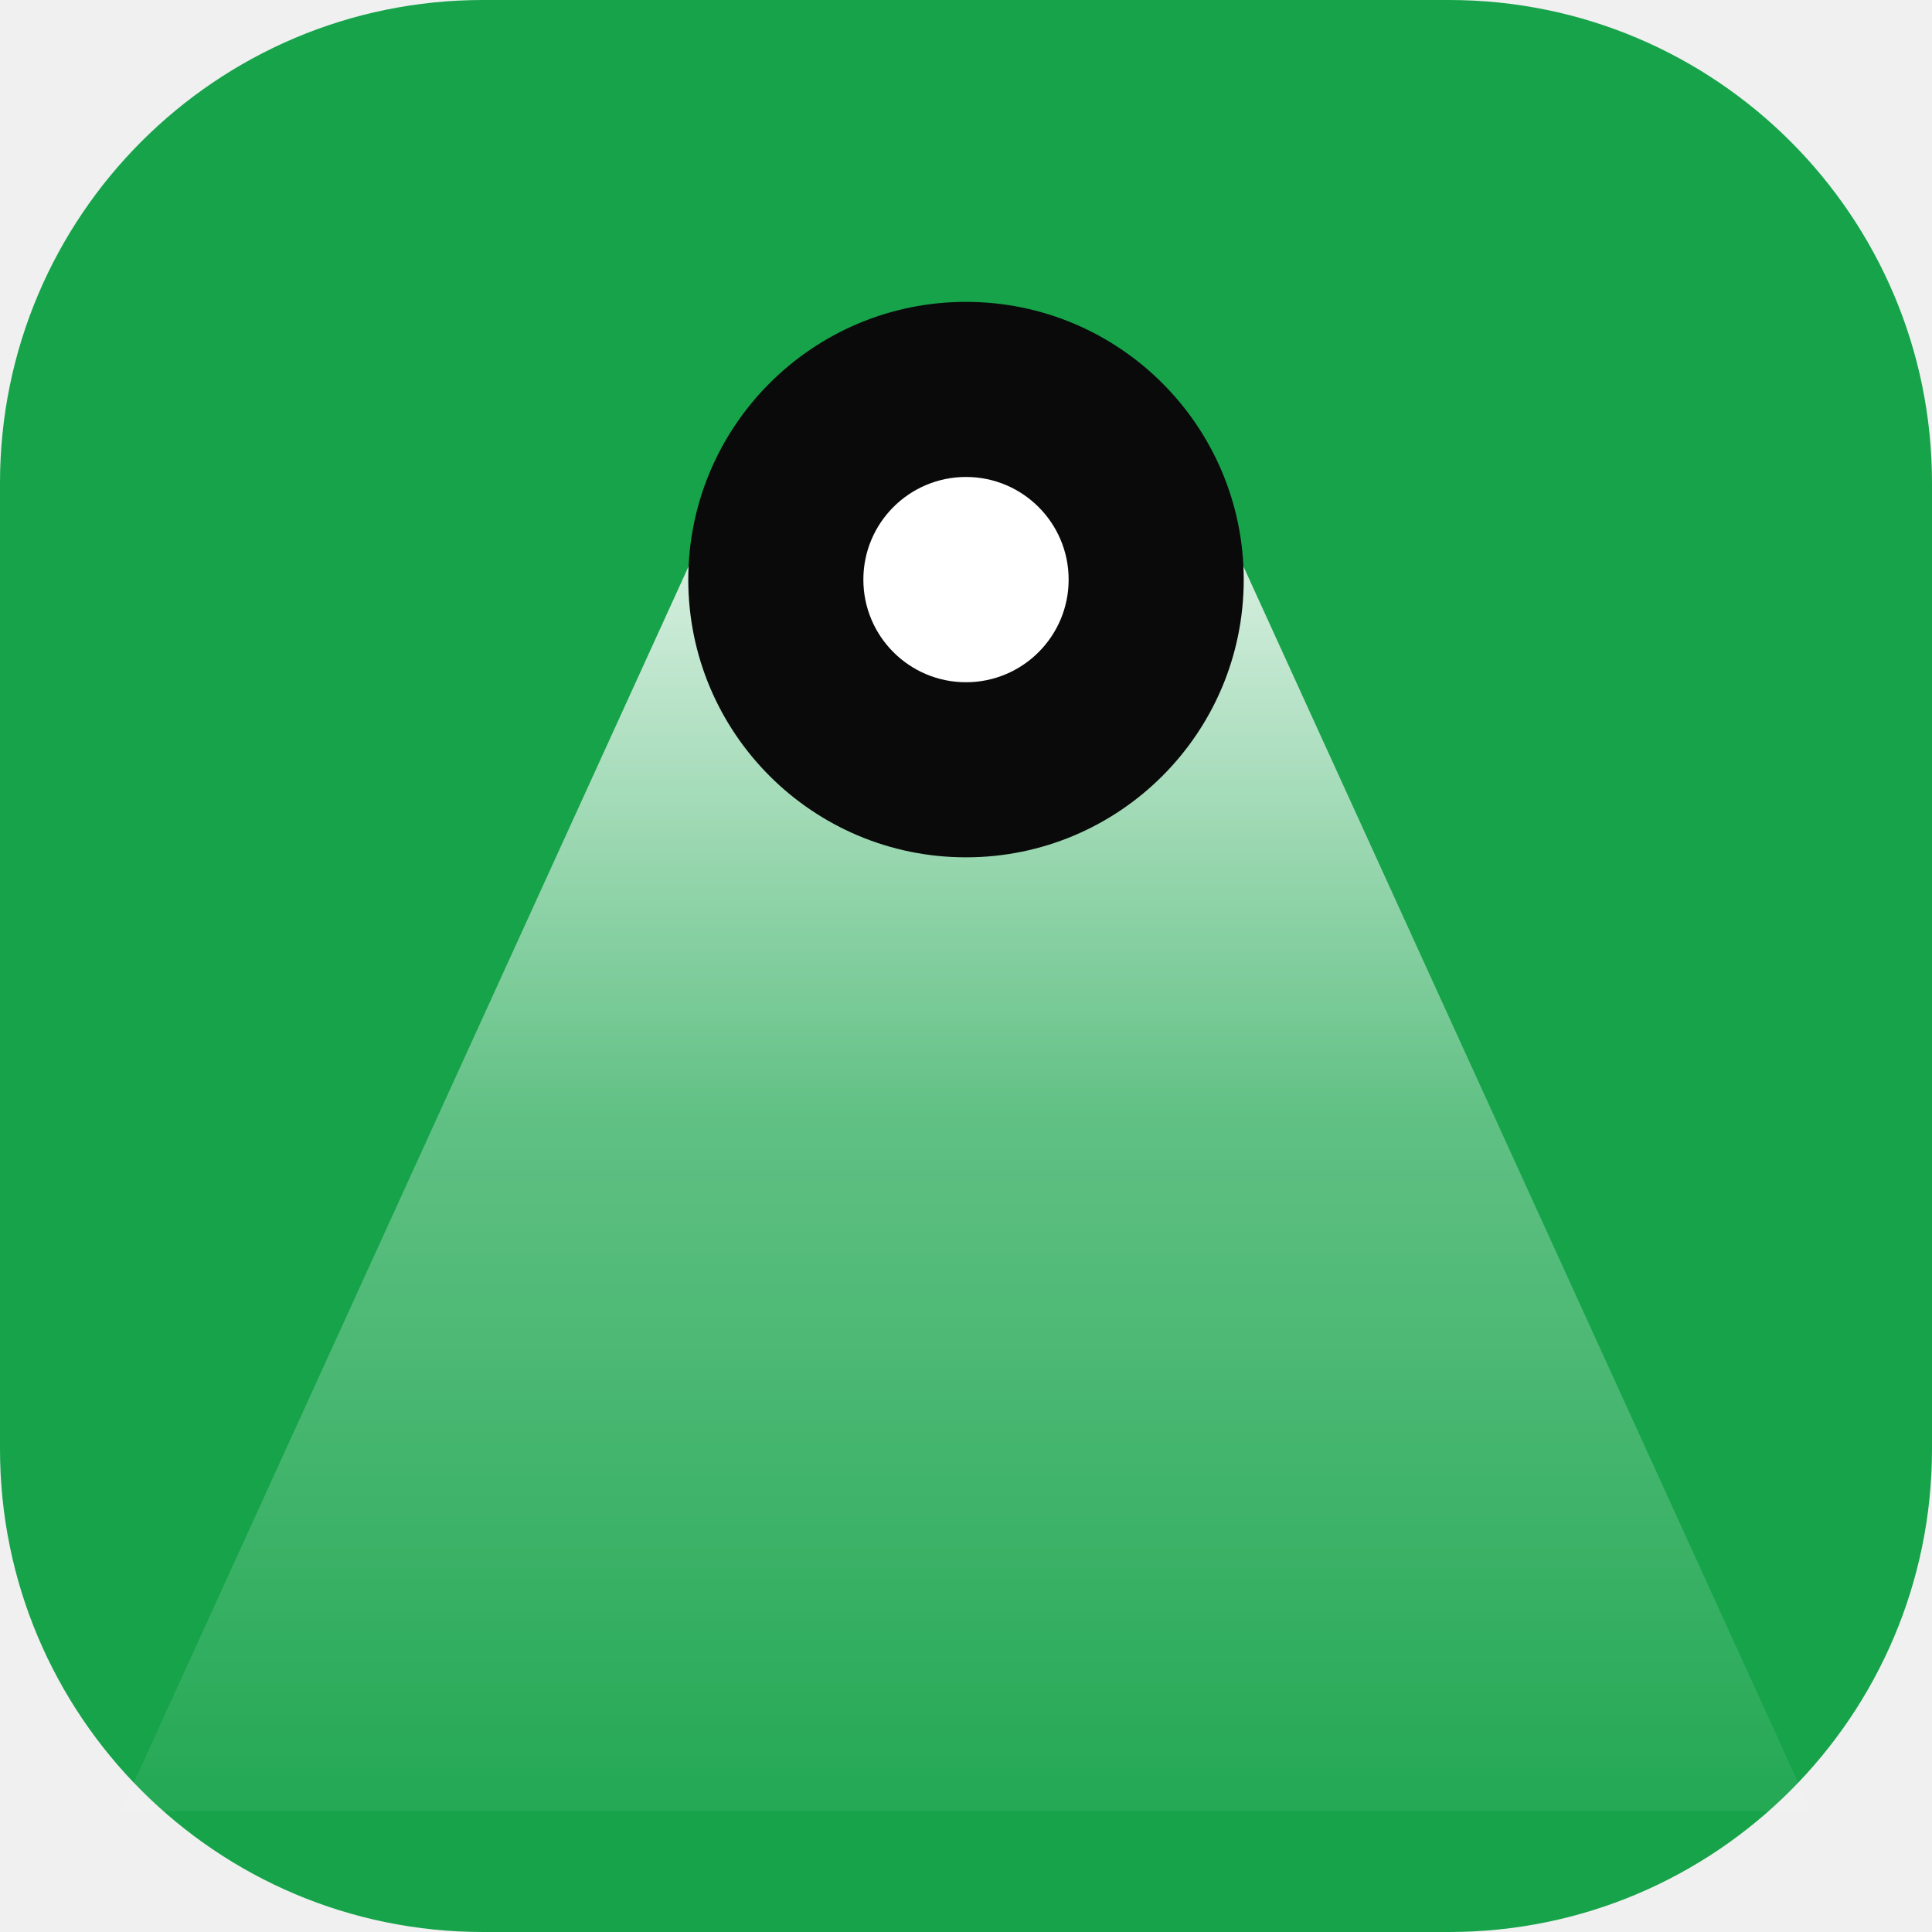
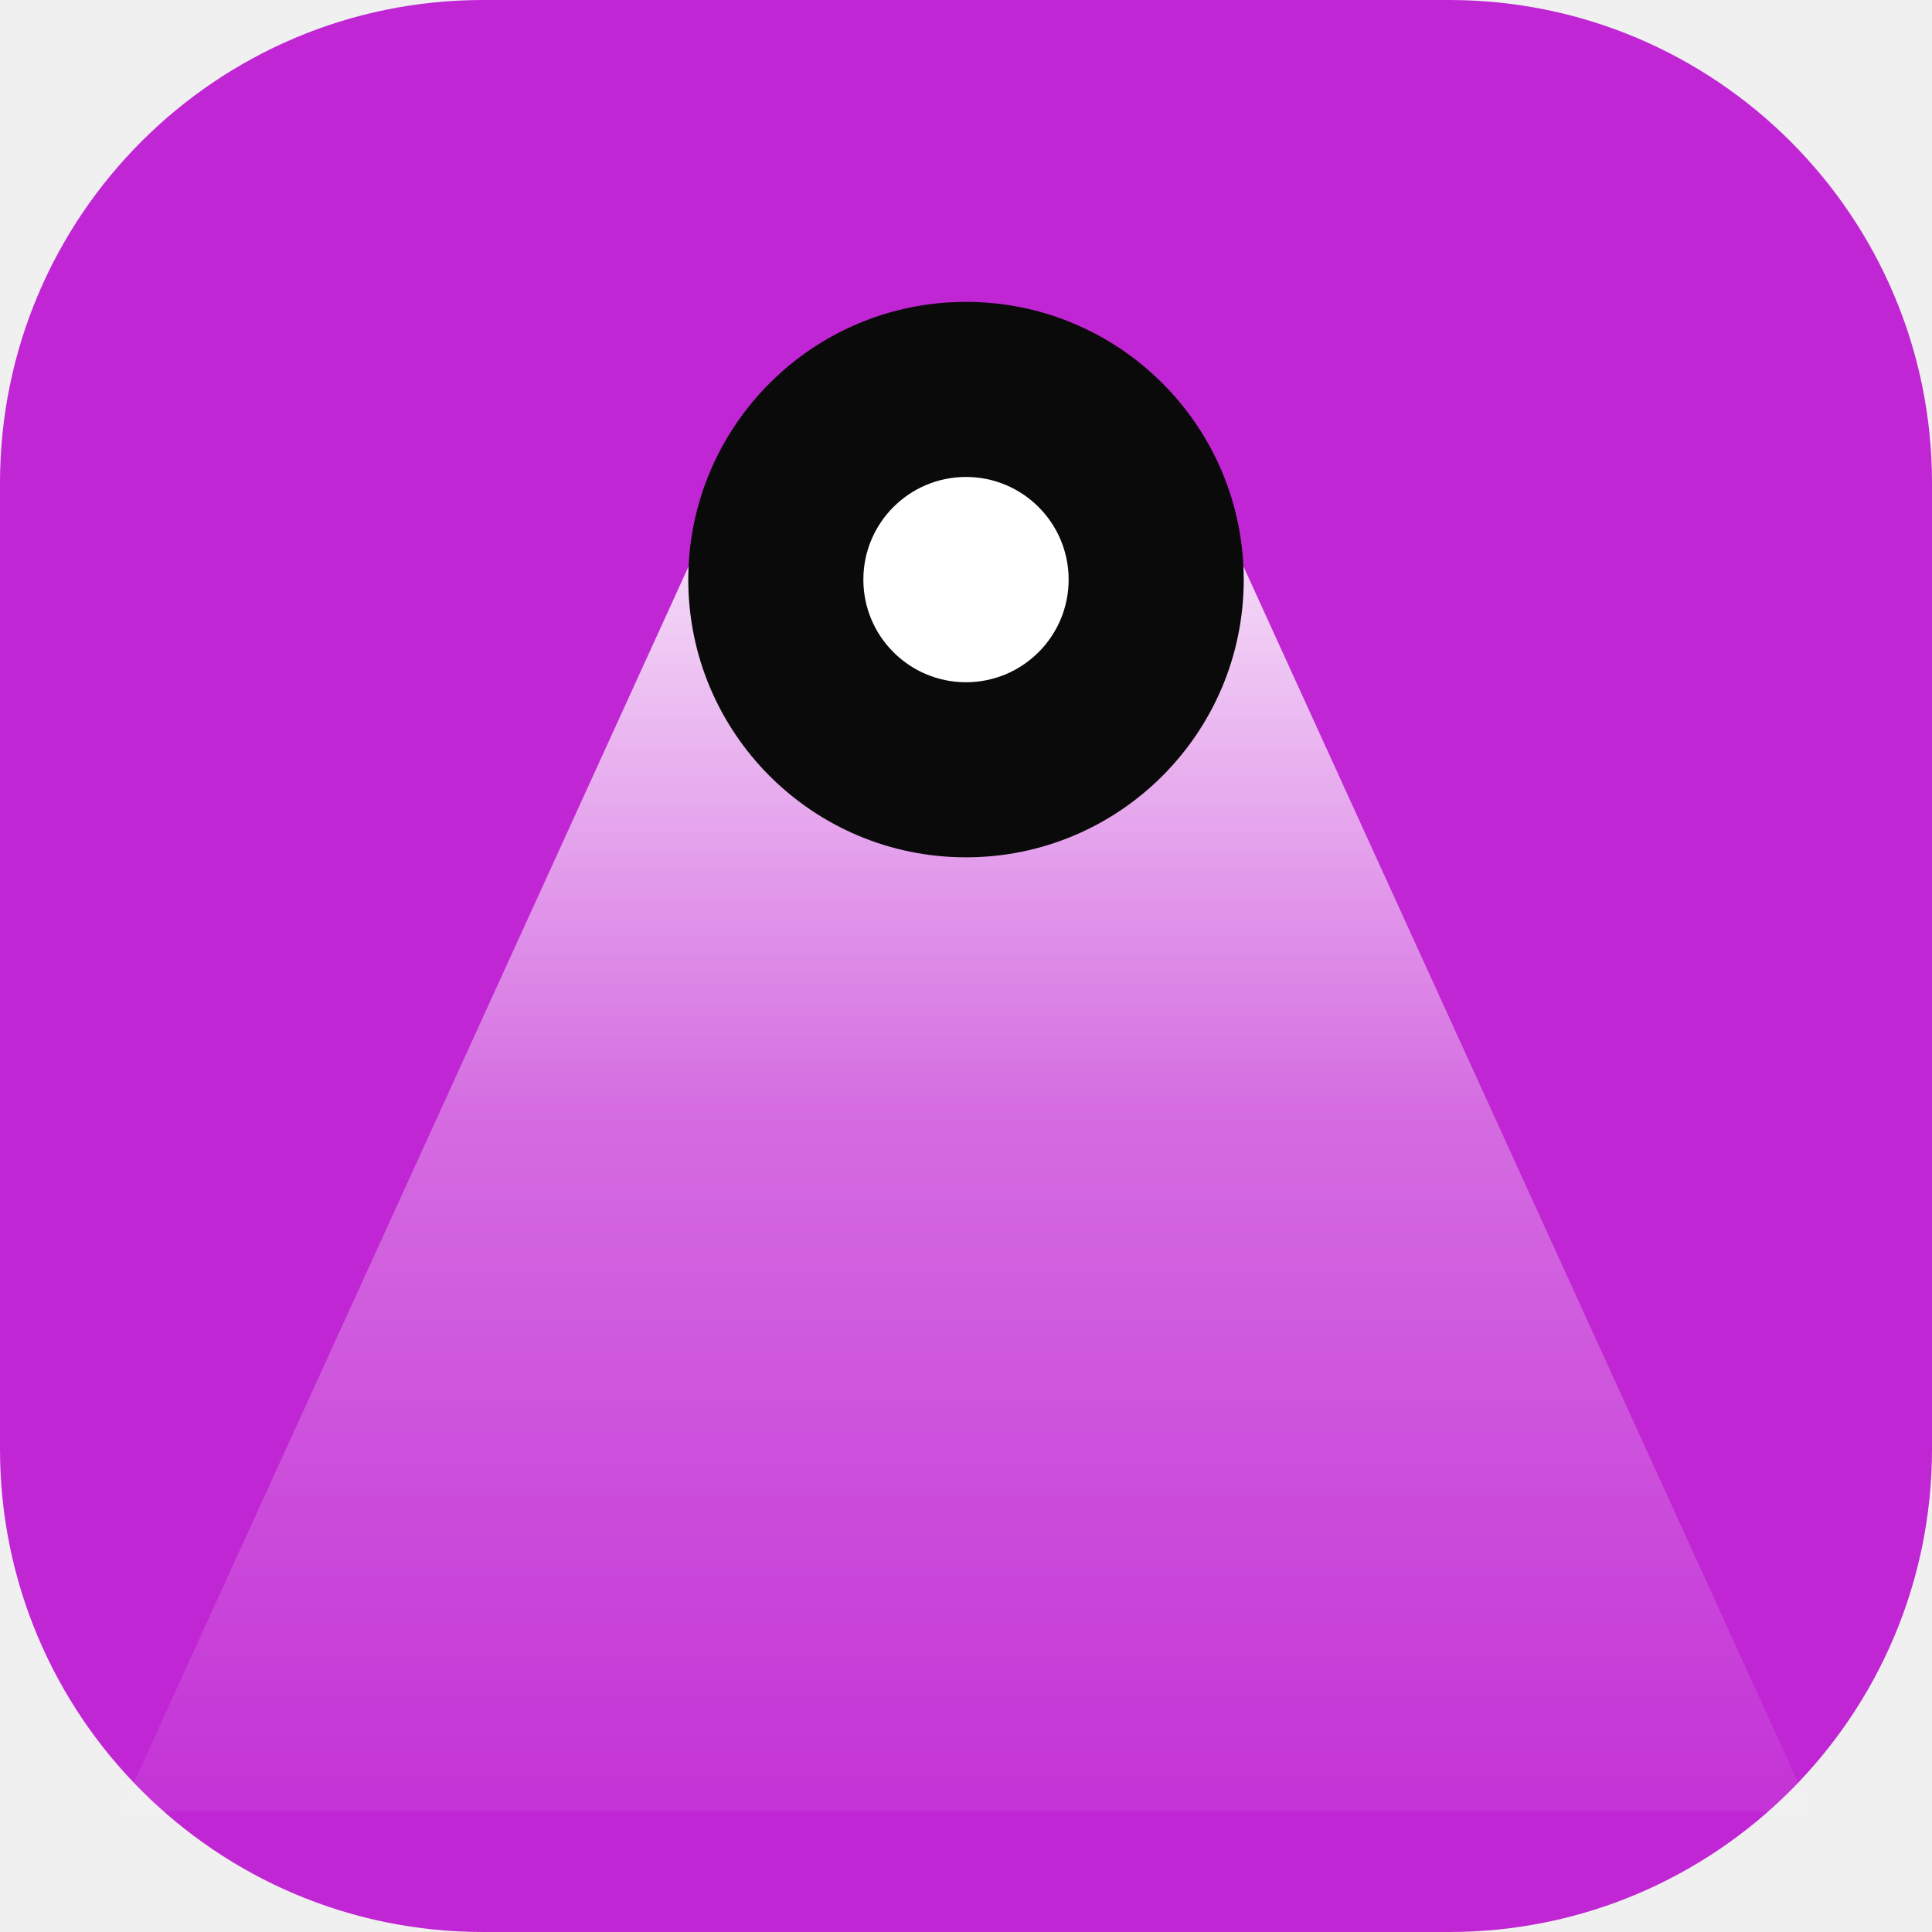
<svg xmlns="http://www.w3.org/2000/svg" viewBox="0 0 32 32" role="img" aria-label="GM Lawason Studios">
  <defs>
    <linearGradient id="beam" x1="16" y1="7" x2="16" y2="30" gradientUnits="userSpaceOnUse">
      <stop stop-color="#ffffff" stop-opacity="0.95" />
      <stop offset="0.5" stop-color="#ffffff" stop-opacity="0.32" />
      <stop offset="1" stop-color="#ffffff" stop-opacity="0.06" />
    </linearGradient>
  </defs>
-   <rect width="32" height="32" rx="8" fill="#16a34a" />
+   <rect width="32" height="32" rx="8" fill="#c026d3" />
  <path d="M12.4 7.2h7.2L30 30H2L12.4 7.2Z" fill="url(#beam)" />
  <circle cx="16" cy="9.6" r="4.6" fill="#0a0a0a" />
  <circle cx="16" cy="9.6" r="1.7" fill="#ffffff" />
</svg>
